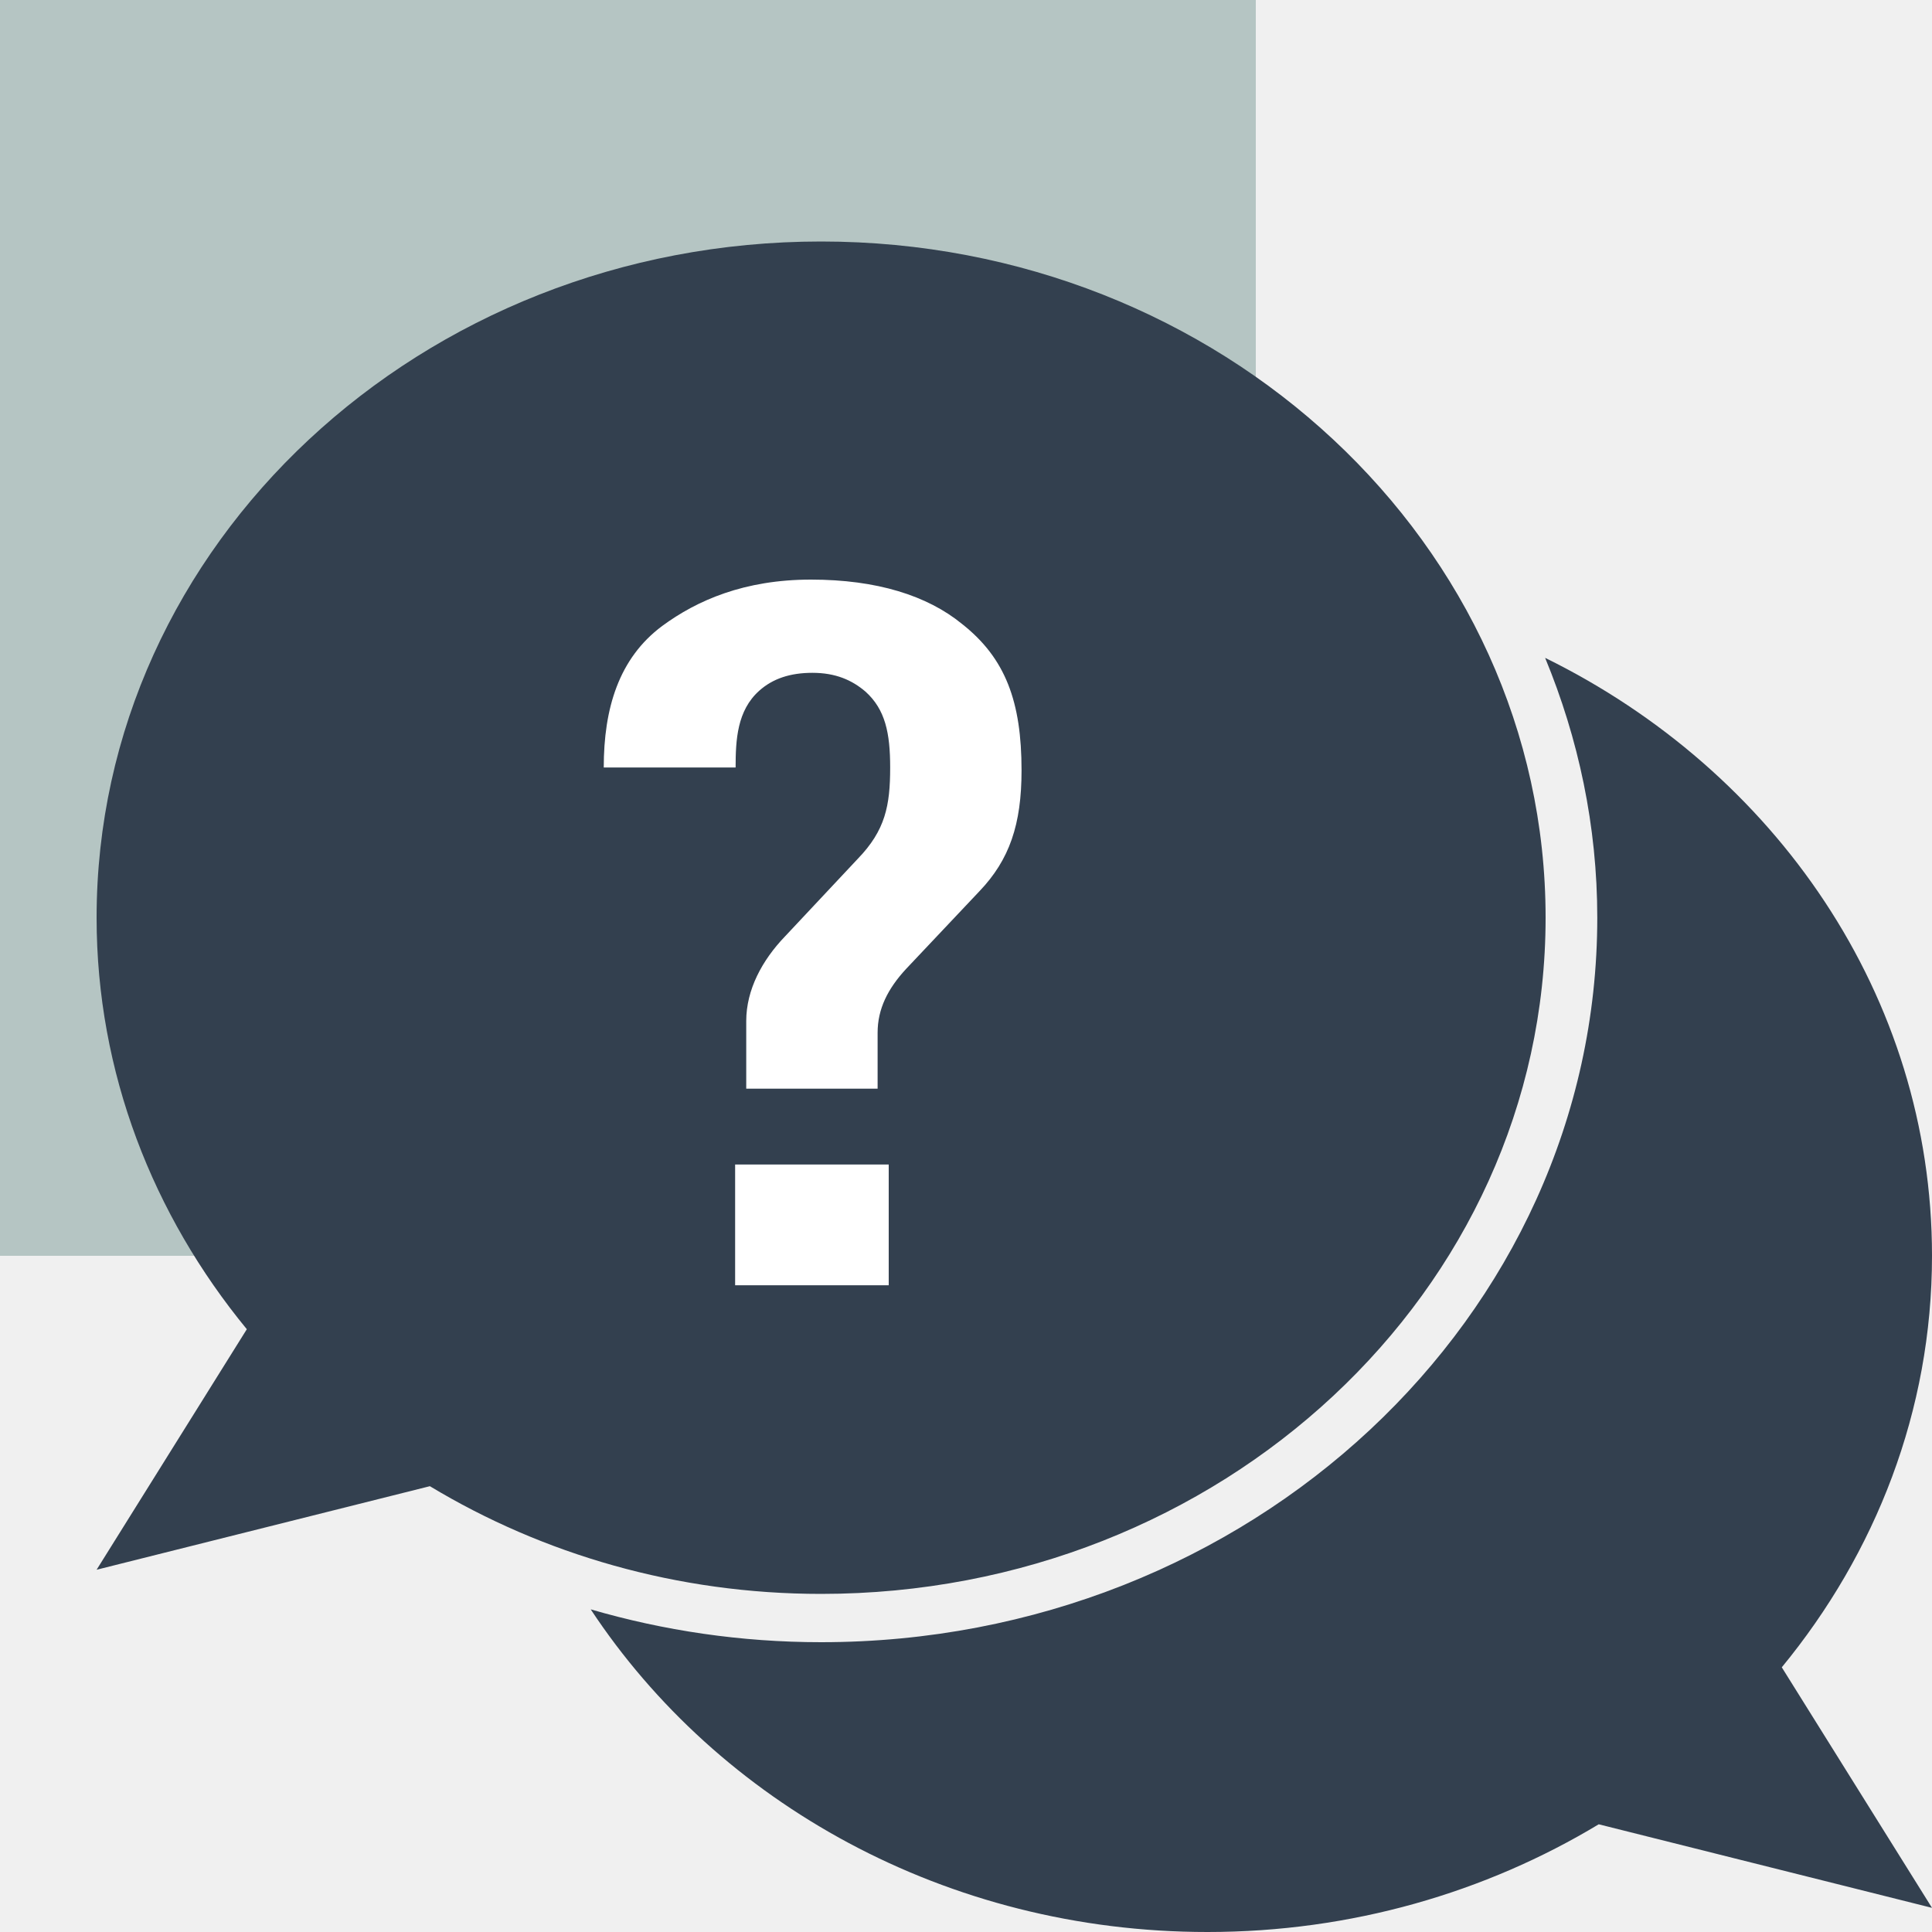
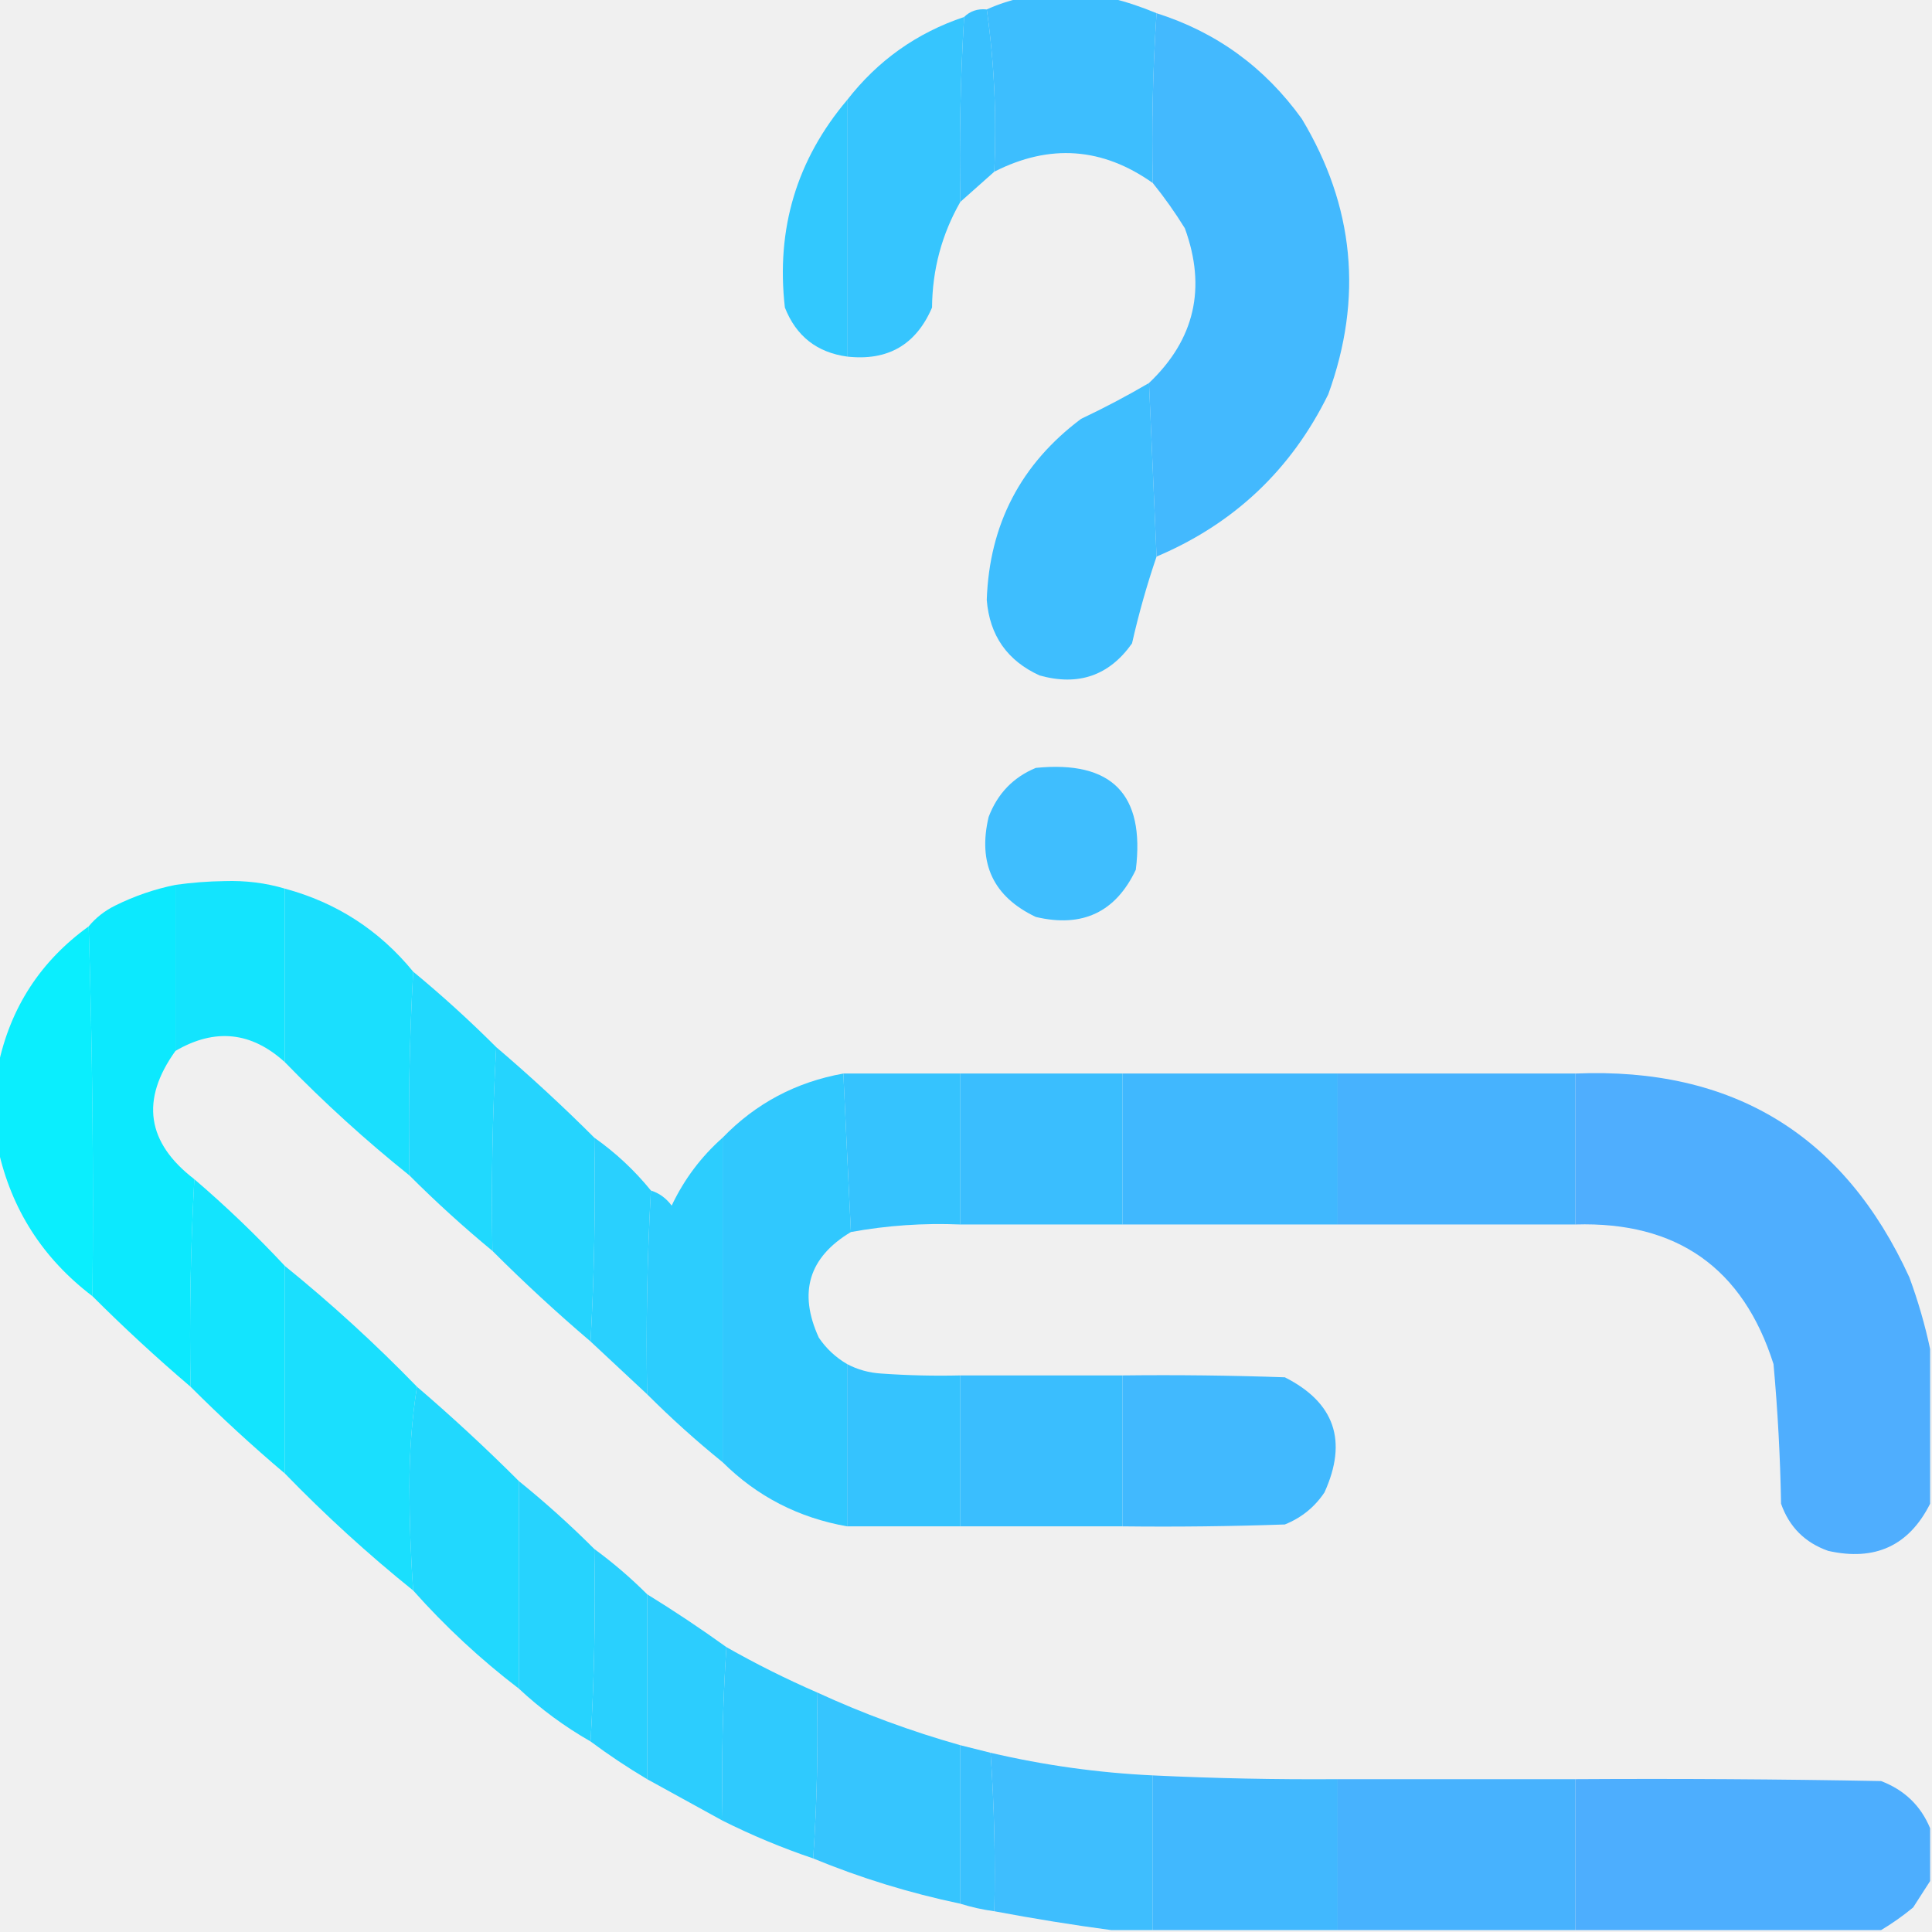
- <svg xmlns="http://www.w3.org/2000/svg" width="40" height="40" viewBox="0 0 40 40" fill="none">
-   <path d="M26 0H0V26H26V0Z" fill="#B5C5C3" />
-   <path d="M17 5C8.72 5 2 11.27 2 19C2 22.21 3.17 25.16 5.11 27.52L2 32.5L8.9 30.77C11.24 32.18 14.02 33 17 33C25.28 33 32 26.73 32 19C32 11.27 25.28 5 17 5Z" fill="#33404F" />
-   <path d="M40 26C40 20.62 36.75 15.96 31.99 13.62C32.68 15.29 33.07 17.1 33.07 19C33.07 27.28 25.87 34 17 34C15.34 34 13.74 33.76 12.23 33.32C14.87 37.32 19.59 40 25 40C27.98 40 30.76 39.18 33.1 37.77L40 39.5L36.89 34.52C38.83 32.16 40 29.21 40 26Z" fill="#33404F" />
-   <path d="M20.28 18.45L18.76 20.06C18.38 20.47 18.17 20.89 18.17 21.38V22.54H15.45V21.14C15.45 20.49 15.78 19.88 16.25 19.39L17.76 17.78C18.33 17.19 18.43 16.68 18.43 15.89C18.43 15.18 18.33 14.69 17.92 14.32C17.64 14.08 17.3 13.93 16.82 13.93C16.36 13.93 16 14.05 15.72 14.3C15.26 14.71 15.23 15.32 15.23 15.89H12.5C12.5 14.67 12.81 13.63 13.71 12.96C14.43 12.43 15.41 12 16.79 12C18.15 12 19.2 12.33 19.92 12.92C20.82 13.63 21.15 14.53 21.15 15.95C21.15 17.07 20.9 17.8 20.28 18.45ZM15.22 26.61V24.11H18.4V26.61H15.22Z" fill="white" />
+ <svg xmlns="http://www.w3.org/2000/svg" version="1.1" width="512px" height="512px" style="shape-rendering:geometricPrecision; text-rendering:geometricPrecision; image-rendering:optimizeQuality; fill-rule:evenodd; clip-rule:evenodd">
+   <g>
+     <path style="opacity:0.985" fill="#3bbdfe" d="M 270.5,-0.5 C 278.5,-0.5 286.5,-0.5 294.5,-0.5C 298.591,0.524 302.591,1.857 306.5,3.5C 305.504,18.324 305.171,33.324 305.5,48.5C 292.158,39.041 278.158,38.041 263.5,45.5C 264.15,30.794 263.483,16.461 261.5,2.5C 264.408,1.184 267.408,0.184 270.5,-0.5 Z" />
+   </g>
+   <g>
+     <path style="opacity:0.99" fill="#37c0fe" d="M 261.5,2.5 C 263.483,16.461 264.15,30.794 263.5,45.5C 260.526,48.138 257.526,50.805 254.5,53.5C 254.182,37.089 254.516,20.756 255.5,4.5C 257.102,2.926 259.102,2.259 261.5,2.5 Z" />
+   </g>
+   <g>
+     <path style="opacity:0.987" fill="#41b8fe" d="M 306.5,3.5 C 322.367,8.53 335.201,17.864 345,31.5C 358.926,54.677 361.26,79.01 352,104.5C 342.194,124.472 327.028,138.805 306.5,147.5C 305.833,132.167 305.167,116.833 304.5,101.5C 316.605,89.996 319.772,76.329 314,60.5C 311.403,56.295 308.569,52.295 305.5,48.5C 305.171,33.324 305.504,18.324 306.5,3.5 Z" />
+   </g>
+   <g>
+     <path style="opacity:0.986" fill="#34c4fe" d="M 255.5,4.5 C 254.516,20.756 254.182,37.089 254.5,53.5C 249.581,62.105 247.081,71.438 247,81.5C 242.767,91.37 235.267,95.703 224.5,94.5C 224.5,71.833 224.5,49.167 224.5,26.5C 232.635,16.026 242.968,8.693 255.5,4.5 Z" />
+   </g>
+   <g>
+     <path style="opacity:0.985" fill="#30c7fe" d="M 224.5,26.5 C 224.5,49.167 224.5,71.833 224.5,94.5C 216.477,93.401 210.977,89.068 208,81.5C 205.622,60.655 211.122,42.322 224.5,26.5 Z" />
+   </g>
+   <g>
+     <path style="opacity:0.985" fill="#3cbdfe" d="M 304.5,101.5 C 305.167,116.833 305.833,132.167 306.5,147.5C 303.93,155.02 301.764,162.687 300,170.5C 293.965,179.044 285.798,181.878 275.5,179C 266.931,175.093 262.264,168.426 261.5,159C 262.179,138.974 270.513,122.974 286.5,111C 292.685,108.075 298.685,104.909 304.5,101.5 Z" />
+   </g>
+   <g>
+     <path style="opacity:0.98" fill="#3bbdfe" d="M 274.5,203.5 C 294.65,201.483 303.483,210.483 301,230.5C 295.657,241.752 286.824,245.919 274.5,243C 263.248,237.657 259.081,228.824 262,216.5C 264.353,210.315 268.52,205.982 274.5,203.5 Z" />
+   </g>
+   <g>
+     <path style="opacity:0.983" fill="#0fe4fe" d="M 75.5,235.5 C 75.5,250.833 75.5,266.167 75.5,281.5C 66.615,273.398 56.949,272.398 46.5,278.5C 46.5,263.833 46.5,249.167 46.5,234.5C 50.784,233.895 55.117,233.562 59.5,233.5C 65.086,233.318 70.419,233.985 75.5,235.5 Z" />
+   </g>
+   <g>
+     <path style="opacity:0.987" fill="#09e9fe" d="M 46.5,234.5 C 46.5,249.167 46.5,263.833 46.5,278.5C 37.191,291.462 38.857,302.795 51.5,312.5C 50.503,330.659 50.17,348.992 50.5,367.5C 41.507,359.84 32.84,351.84 24.5,343.5C 24.832,310.662 24.498,277.996 23.5,245.5C 25.401,243.204 27.734,241.371 30.5,240C 35.607,237.464 40.94,235.631 46.5,234.5 Z" />
+   </g>
+   <g>
+     <path style="opacity:0.983" fill="#16defe" d="M 75.5,235.5 C 89.192,239.192 100.525,246.526 109.5,257.5C 108.503,275.326 108.17,293.326 108.5,311.5C 96.891,302.191 85.891,292.191 75.5,281.5C 75.5,266.167 75.5,250.833 75.5,235.5 Z" />
+   </g>
+   <g>
+     <path style="opacity:0.971" fill="#03eefe" d="M 23.5,245.5 C 24.498,277.996 24.832,310.662 24.5,343.5C 11.341,333.496 3.007,320.496 -0.5,304.5C -0.5,297.167 -0.5,289.833 -0.5,282.5C 2.722,267.054 10.722,254.72 23.5,245.5 Z" />
+   </g>
+   <g>
+     <path style="opacity:0.981" fill="#1cd8fe" d="M 109.5,257.5 C 117.158,263.826 124.492,270.492 131.5,277.5C 130.503,295.326 130.17,313.326 130.5,331.5C 122.842,325.174 115.508,318.508 108.5,311.5C 108.17,293.326 108.503,275.326 109.5,257.5 Z" />
+   </g>
+   <g>
+     <path style="opacity:0.984" fill="#22d3fe" d="M 131.5,277.5 C 140.493,285.16 149.16,293.16 157.5,301.5C 157.83,319.674 157.497,337.674 156.5,355.5C 147.507,347.84 138.84,339.84 130.5,331.5C 130.17,313.326 130.503,295.326 131.5,277.5 Z" />
+   </g>
+   <g>
+     <path style="opacity:0.995" fill="#34c3fe" d="M 223.5,284.5 C 233.833,284.5 244.167,284.5 254.5,284.5C 254.5,297.833 254.5,311.167 254.5,324.5C 244.728,324.092 235.062,324.758 225.5,326.5C 224.817,312.598 224.151,298.598 223.5,284.5 Z" />
+   </g>
+   <g>
+     <path style="opacity:1" fill="#3abefe" d="M 254.5,284.5 C 268.833,284.5 283.167,284.5 297.5,284.5C 297.5,297.833 297.5,311.167 297.5,324.5C 283.167,324.5 268.833,324.5 254.5,324.5C 254.5,311.167 254.5,297.833 254.5,284.5 Z" />
+   </g>
+   <g>
+     <path style="opacity:1" fill="#40b8fe" d="M 297.5,284.5 C 316.5,284.5 335.5,284.5 354.5,284.5C 354.5,297.833 354.5,311.167 354.5,324.5C 335.5,324.5 316.5,324.5 297.5,324.5C 297.5,311.167 297.5,297.833 297.5,284.5 Z" />
+   </g>
+   <g>
+     <path style="opacity:1" fill="#47b2fe" d="M 354.5,284.5 C 375.5,284.5 396.5,284.5 417.5,284.5C 417.5,297.833 417.5,311.167 417.5,324.5C 396.5,324.5 375.5,324.5 354.5,324.5C 354.5,311.167 354.5,297.833 354.5,284.5 Z" />
+   </g>
+   <g>
+     <path style="opacity:0.989" fill="#2ec8fe" d="M 223.5,284.5 C 224.151,298.598 224.817,312.598 225.5,326.5C 214.343,333.18 211.509,342.513 217,354.5C 218.973,357.402 221.473,359.736 224.5,361.5C 224.5,375.833 224.5,390.167 224.5,404.5C 211.635,402.235 200.635,396.569 191.5,387.5C 191.5,358.833 191.5,330.167 191.5,301.5C 200.273,292.421 210.94,286.755 223.5,284.5 Z" />
+   </g>
+   <g>
+     <path style="opacity:0.985" fill="#4dadfe" d="M 417.5,284.5 C 459.222,282.766 488.722,300.766 506,338.5C 508.327,344.828 510.16,351.162 511.5,357.5C 511.5,371.167 511.5,384.833 511.5,398.5C 505.92,409.619 496.92,413.786 484.5,411C 478.333,408.833 474.167,404.667 472,398.5C 471.785,386.138 471.118,373.805 470,361.5C 461.912,336.023 444.412,323.69 417.5,324.5C 417.5,311.167 417.5,297.833 417.5,284.5 Z" />
+   </g>
+   <g>
+     <path style="opacity:0.985" fill="#26cffe" d="M 157.5,301.5 C 163.129,305.461 168.129,310.127 172.5,315.5C 171.503,333.326 171.17,351.326 171.5,369.5C 166.474,364.805 161.474,360.139 156.5,355.5C 157.497,337.674 157.83,319.674 157.5,301.5 Z" />
+   </g>
+   <g>
+     <path style="opacity:0.987" fill="#29ccfe" d="M 191.5,301.5 C 191.5,330.167 191.5,358.833 191.5,387.5C 184.509,381.842 177.843,375.842 171.5,369.5C 171.17,351.326 171.503,333.326 172.5,315.5C 174.716,316.203 176.549,317.536 178,319.5C 181.304,312.537 185.804,306.537 191.5,301.5 Z" />
+   </g>
+   <g>
+     <path style="opacity:0.982" fill="#0fe4fe" d="M 51.5,312.5 C 59.926,319.715 67.926,327.381 75.5,335.5C 75.5,353.833 75.5,372.167 75.5,390.5C 66.841,383.173 58.507,375.507 50.5,367.5C 50.17,348.992 50.503,330.659 51.5,312.5 Z" />
+   </g>
+   <g>
+     <path style="opacity:0.983" fill="#16defe" d="M 75.5,335.5 C 87.792,345.457 99.459,356.124 110.5,367.5C 109.168,375.974 108.502,384.807 108.5,394C 108.513,403.242 108.846,412.408 109.5,421.5C 97.562,411.898 86.229,401.565 75.5,390.5C 75.5,372.167 75.5,353.833 75.5,335.5 Z" />
+   </g>
+   <g>
+     <path style="opacity:0.996" fill="#34c3fe" d="M 224.5,361.5 C 227.278,362.968 230.278,363.801 233.5,364C 240.492,364.5 247.492,364.666 254.5,364.5C 254.5,377.833 254.5,391.167 254.5,404.5C 244.5,404.5 234.5,404.5 224.5,404.5C 224.5,390.167 224.5,375.833 224.5,361.5 Z" />
+   </g>
+   <g>
+     <path style="opacity:1" fill="#3abefe" d="M 254.5,364.5 C 268.833,364.5 283.167,364.5 297.5,364.5C 297.5,377.833 297.5,391.167 297.5,404.5C 283.167,404.5 268.833,404.5 254.5,404.5C 254.5,391.167 254.5,377.833 254.5,364.5 Z" />
+   </g>
+   <g>
+     <path style="opacity:0.992" fill="#40b8fe" d="M 297.5,364.5 C 311.837,364.333 326.171,364.5 340.5,365C 353.704,371.682 357.204,381.849 351,395.5C 348.404,399.39 344.904,402.223 340.5,404C 326.171,404.5 311.837,404.667 297.5,404.5C 297.5,391.167 297.5,377.833 297.5,364.5 Z" />
+   </g>
+   <g>
+     <path style="opacity:0.982" fill="#1dd7fe" d="M 110.5,367.5 C 119.827,375.494 128.827,383.827 137.5,392.5C 137.5,410.833 137.5,429.167 137.5,447.5C 127.364,439.754 118.031,431.087 109.5,421.5C 108.846,412.408 108.513,403.242 108.5,394C 108.502,384.807 109.168,375.974 110.5,367.5 Z" />
+   </g>
+   <g>
+     <path style="opacity:0.985" fill="#23d2fe" d="M 137.5,392.5 C 144.465,398.13 151.132,404.13 157.5,410.5C 157.83,427.675 157.497,444.675 156.5,461.5C 149.595,457.554 143.262,452.887 137.5,447.5C 137.5,429.167 137.5,410.833 137.5,392.5 Z" />
+   </g>
+   <g>
+     <path style="opacity:0.984" fill="#26cffe" d="M 157.5,410.5 C 162.486,414.155 167.153,418.155 171.5,422.5C 171.5,438.833 171.5,455.167 171.5,471.5C 166.291,468.402 161.291,465.068 156.5,461.5C 157.497,444.675 157.83,427.675 157.5,410.5 Z" />
+   </g>
+   <g>
+     <path style="opacity:0.982" fill="#29ccfe" d="M 171.5,422.5 C 178.68,426.922 185.68,431.588 192.5,436.5C 191.504,451.658 191.17,466.991 191.5,482.5C 184.833,478.833 178.167,475.167 171.5,471.5C 171.5,455.167 171.5,438.833 171.5,422.5 Z" />
+   </g>
+   <g>
+     <path style="opacity:0.988" fill="#2dc9fe" d="M 192.5,436.5 C 200.258,440.91 208.258,444.91 216.5,448.5C 216.829,463.343 216.496,478.01 215.5,492.5C 207.266,489.716 199.266,486.383 191.5,482.5C 191.17,466.991 191.504,451.658 192.5,436.5 Z" />
+   </g>
+   <g>
+     <path style="opacity:0.984" fill="#33c4fe" d="M 216.5,448.5 C 228.793,454.154 241.46,458.82 254.5,462.5C 254.5,476.5 254.5,490.5 254.5,504.5C 241.031,501.675 228.031,497.675 215.5,492.5C 216.496,478.01 216.829,463.343 216.5,448.5 Z" />
+   </g>
+   <g>
+     <path style="opacity:0.986" fill="#37c0fe" d="M 254.5,462.5 C 257.167,463.167 259.833,463.833 262.5,464.5C 263.482,478.421 263.815,492.421 263.5,506.5C 260.417,506.084 257.417,505.417 254.5,504.5C 254.5,490.5 254.5,476.5 254.5,462.5 Z" />
+   </g>
+   <g>
+     <path style="opacity:0.984" fill="#3bbdfe" d="M 262.5,464.5 C 276.642,467.806 290.975,469.806 305.5,470.5C 305.5,484.167 305.5,497.833 305.5,511.5C 301.833,511.5 298.167,511.5 294.5,511.5C 284.244,510.128 273.911,508.461 263.5,506.5C 263.815,492.421 263.482,478.421 262.5,464.5 Z" />
+   </g>
+   <g>
+     <path style="opacity:0.997" fill="#41b8fe" d="M 305.5,470.5 C 321.821,471.283 338.154,471.617 354.5,471.5C 354.5,484.833 354.5,498.167 354.5,511.5C 338.167,511.5 321.833,511.5 305.5,511.5C 305.5,497.833 305.5,484.167 305.5,470.5 Z" />
+   </g>
+   <g>
+     <path style="opacity:1" fill="#47b2fe" d="M 354.5,471.5 C 375.5,471.5 396.5,471.5 417.5,471.5C 417.5,484.833 417.5,498.167 417.5,511.5C 396.5,511.5 375.5,511.5 354.5,511.5C 354.5,498.167 354.5,484.833 354.5,471.5 Z" />
+   </g>
+   <g>
+     <path style="opacity:0.992" fill="#4cadfe" d="M 417.5,471.5 C 444.502,471.333 471.502,471.5 498.5,472C 504.685,474.353 509.018,478.52 511.5,484.5C 511.5,489.167 511.5,493.833 511.5,498.5C 510.024,500.769 508.524,503.102 507,505.5C 504.264,507.752 501.431,509.752 498.5,511.5C 471.5,511.5 444.5,511.5 417.5,511.5C 417.5,498.167 417.5,484.833 417.5,471.5 Z" />
+   </g>
</svg>
